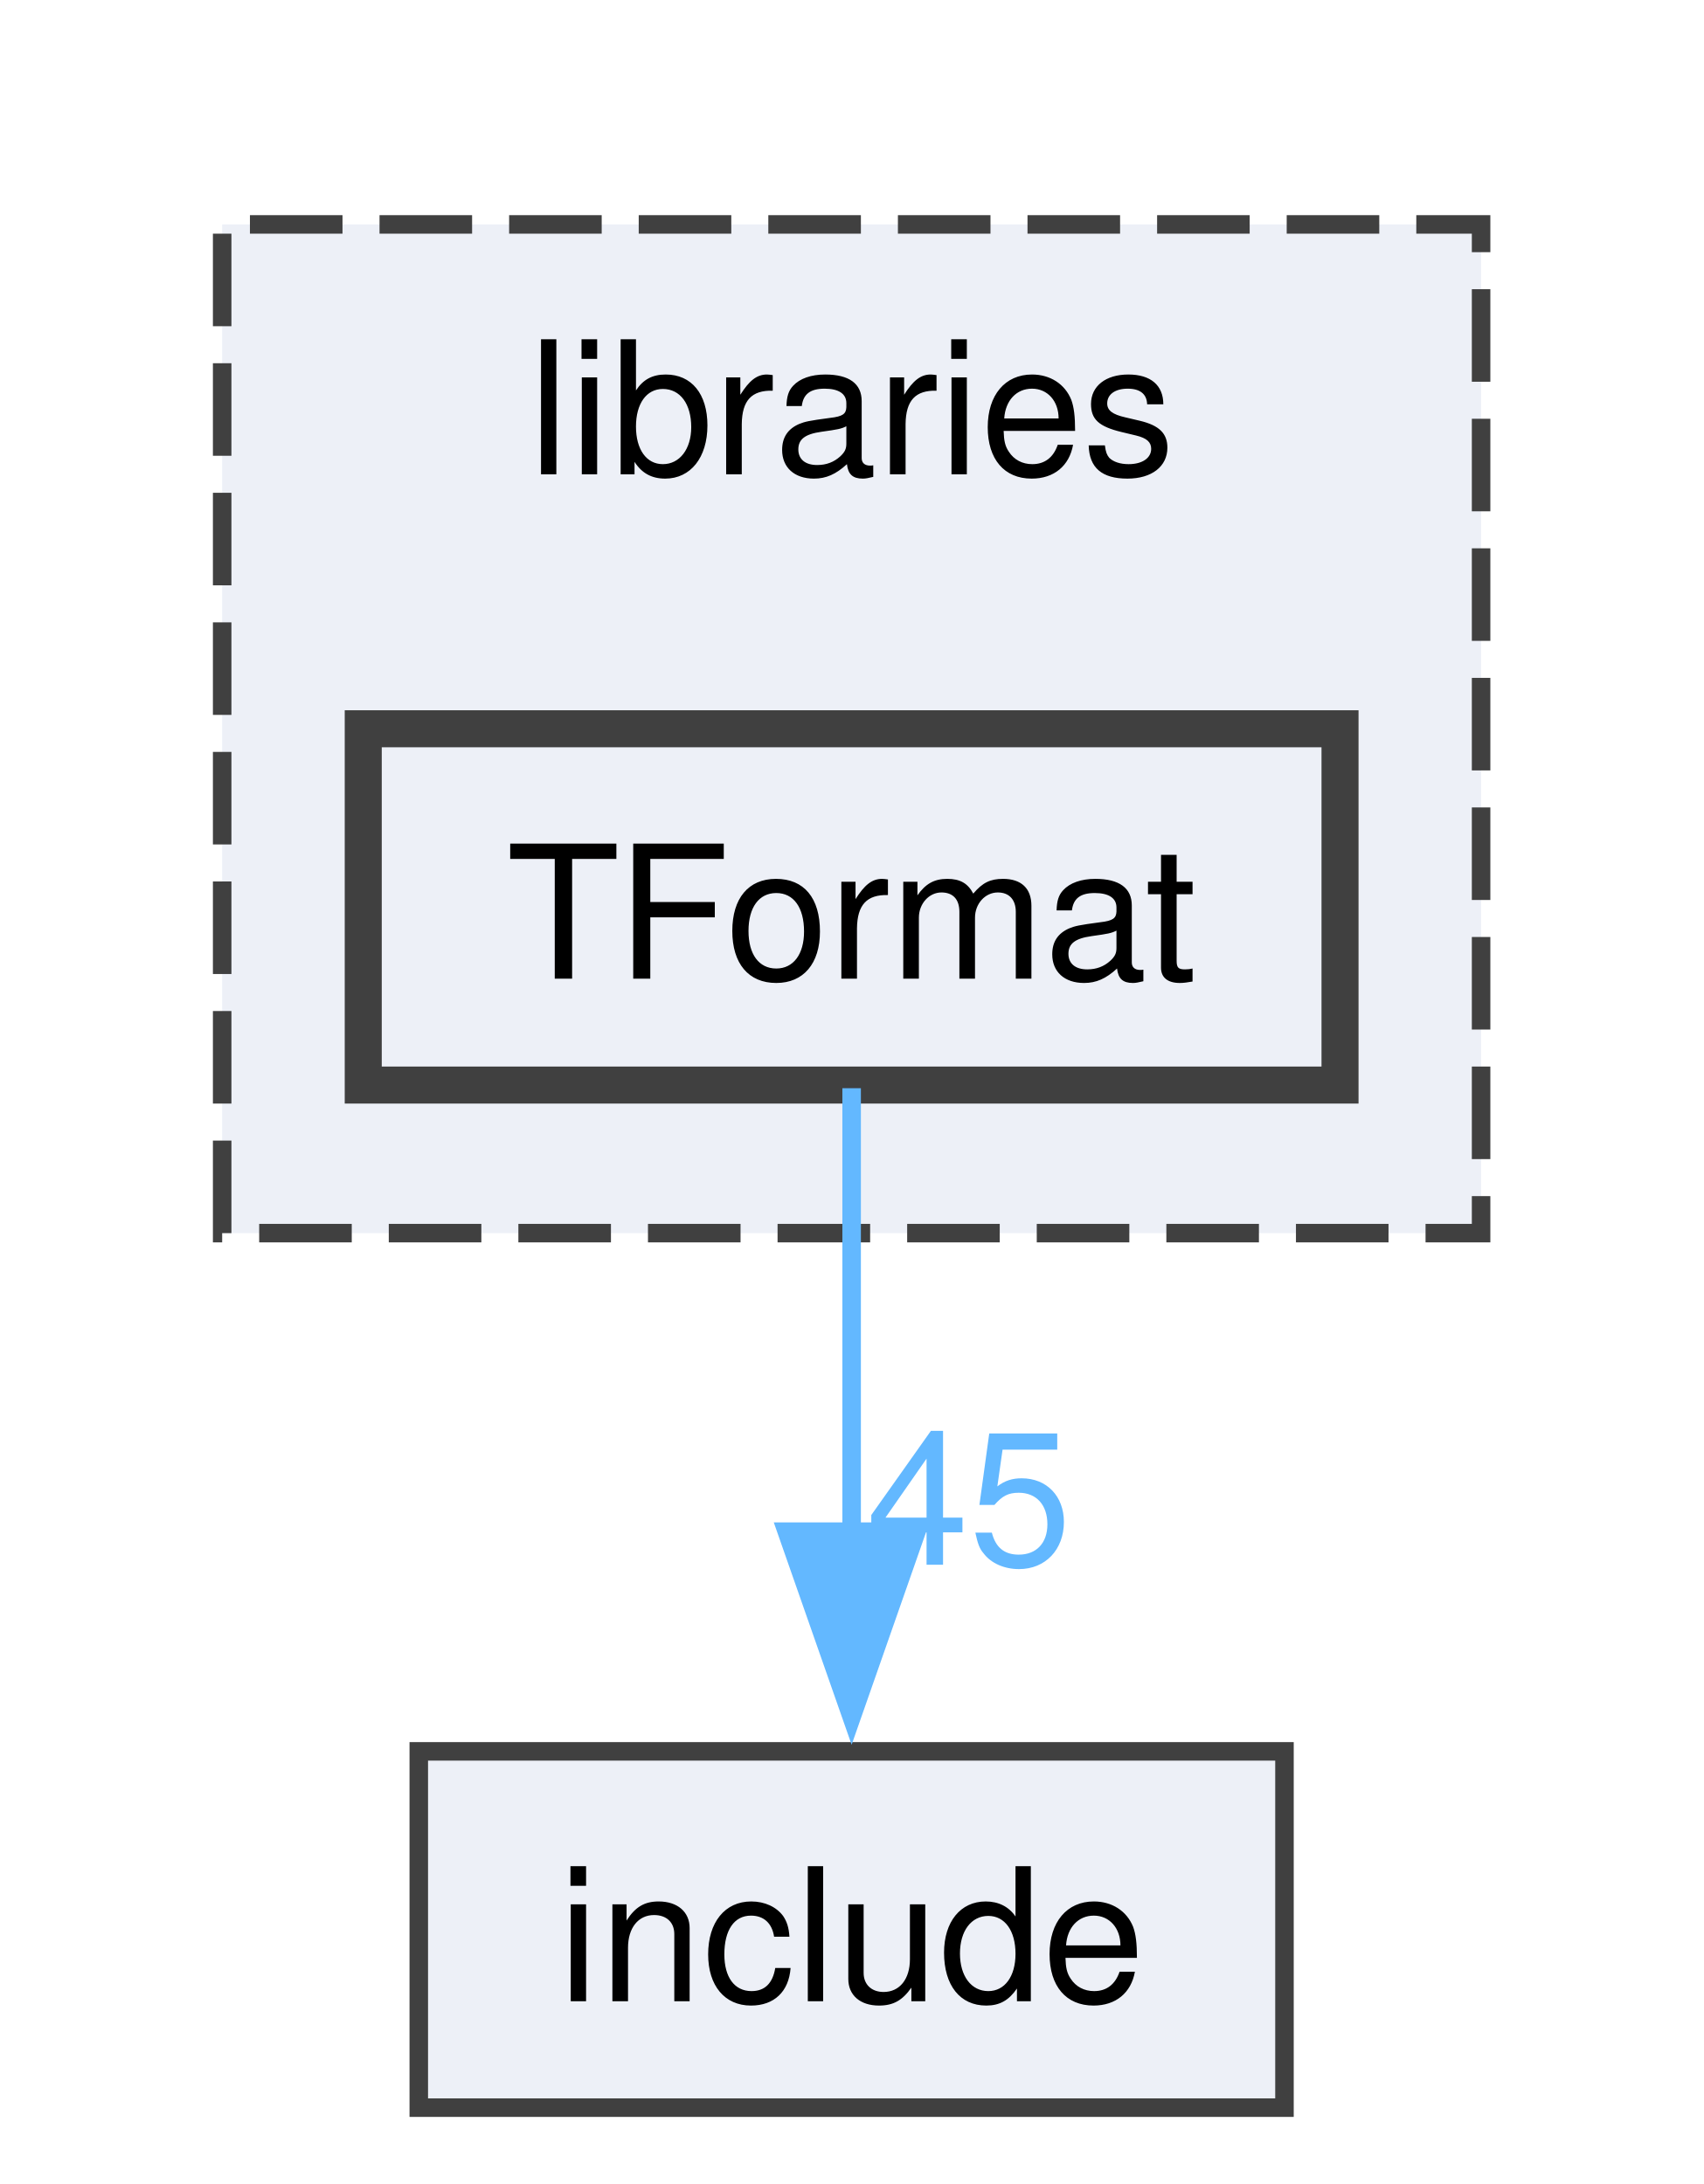
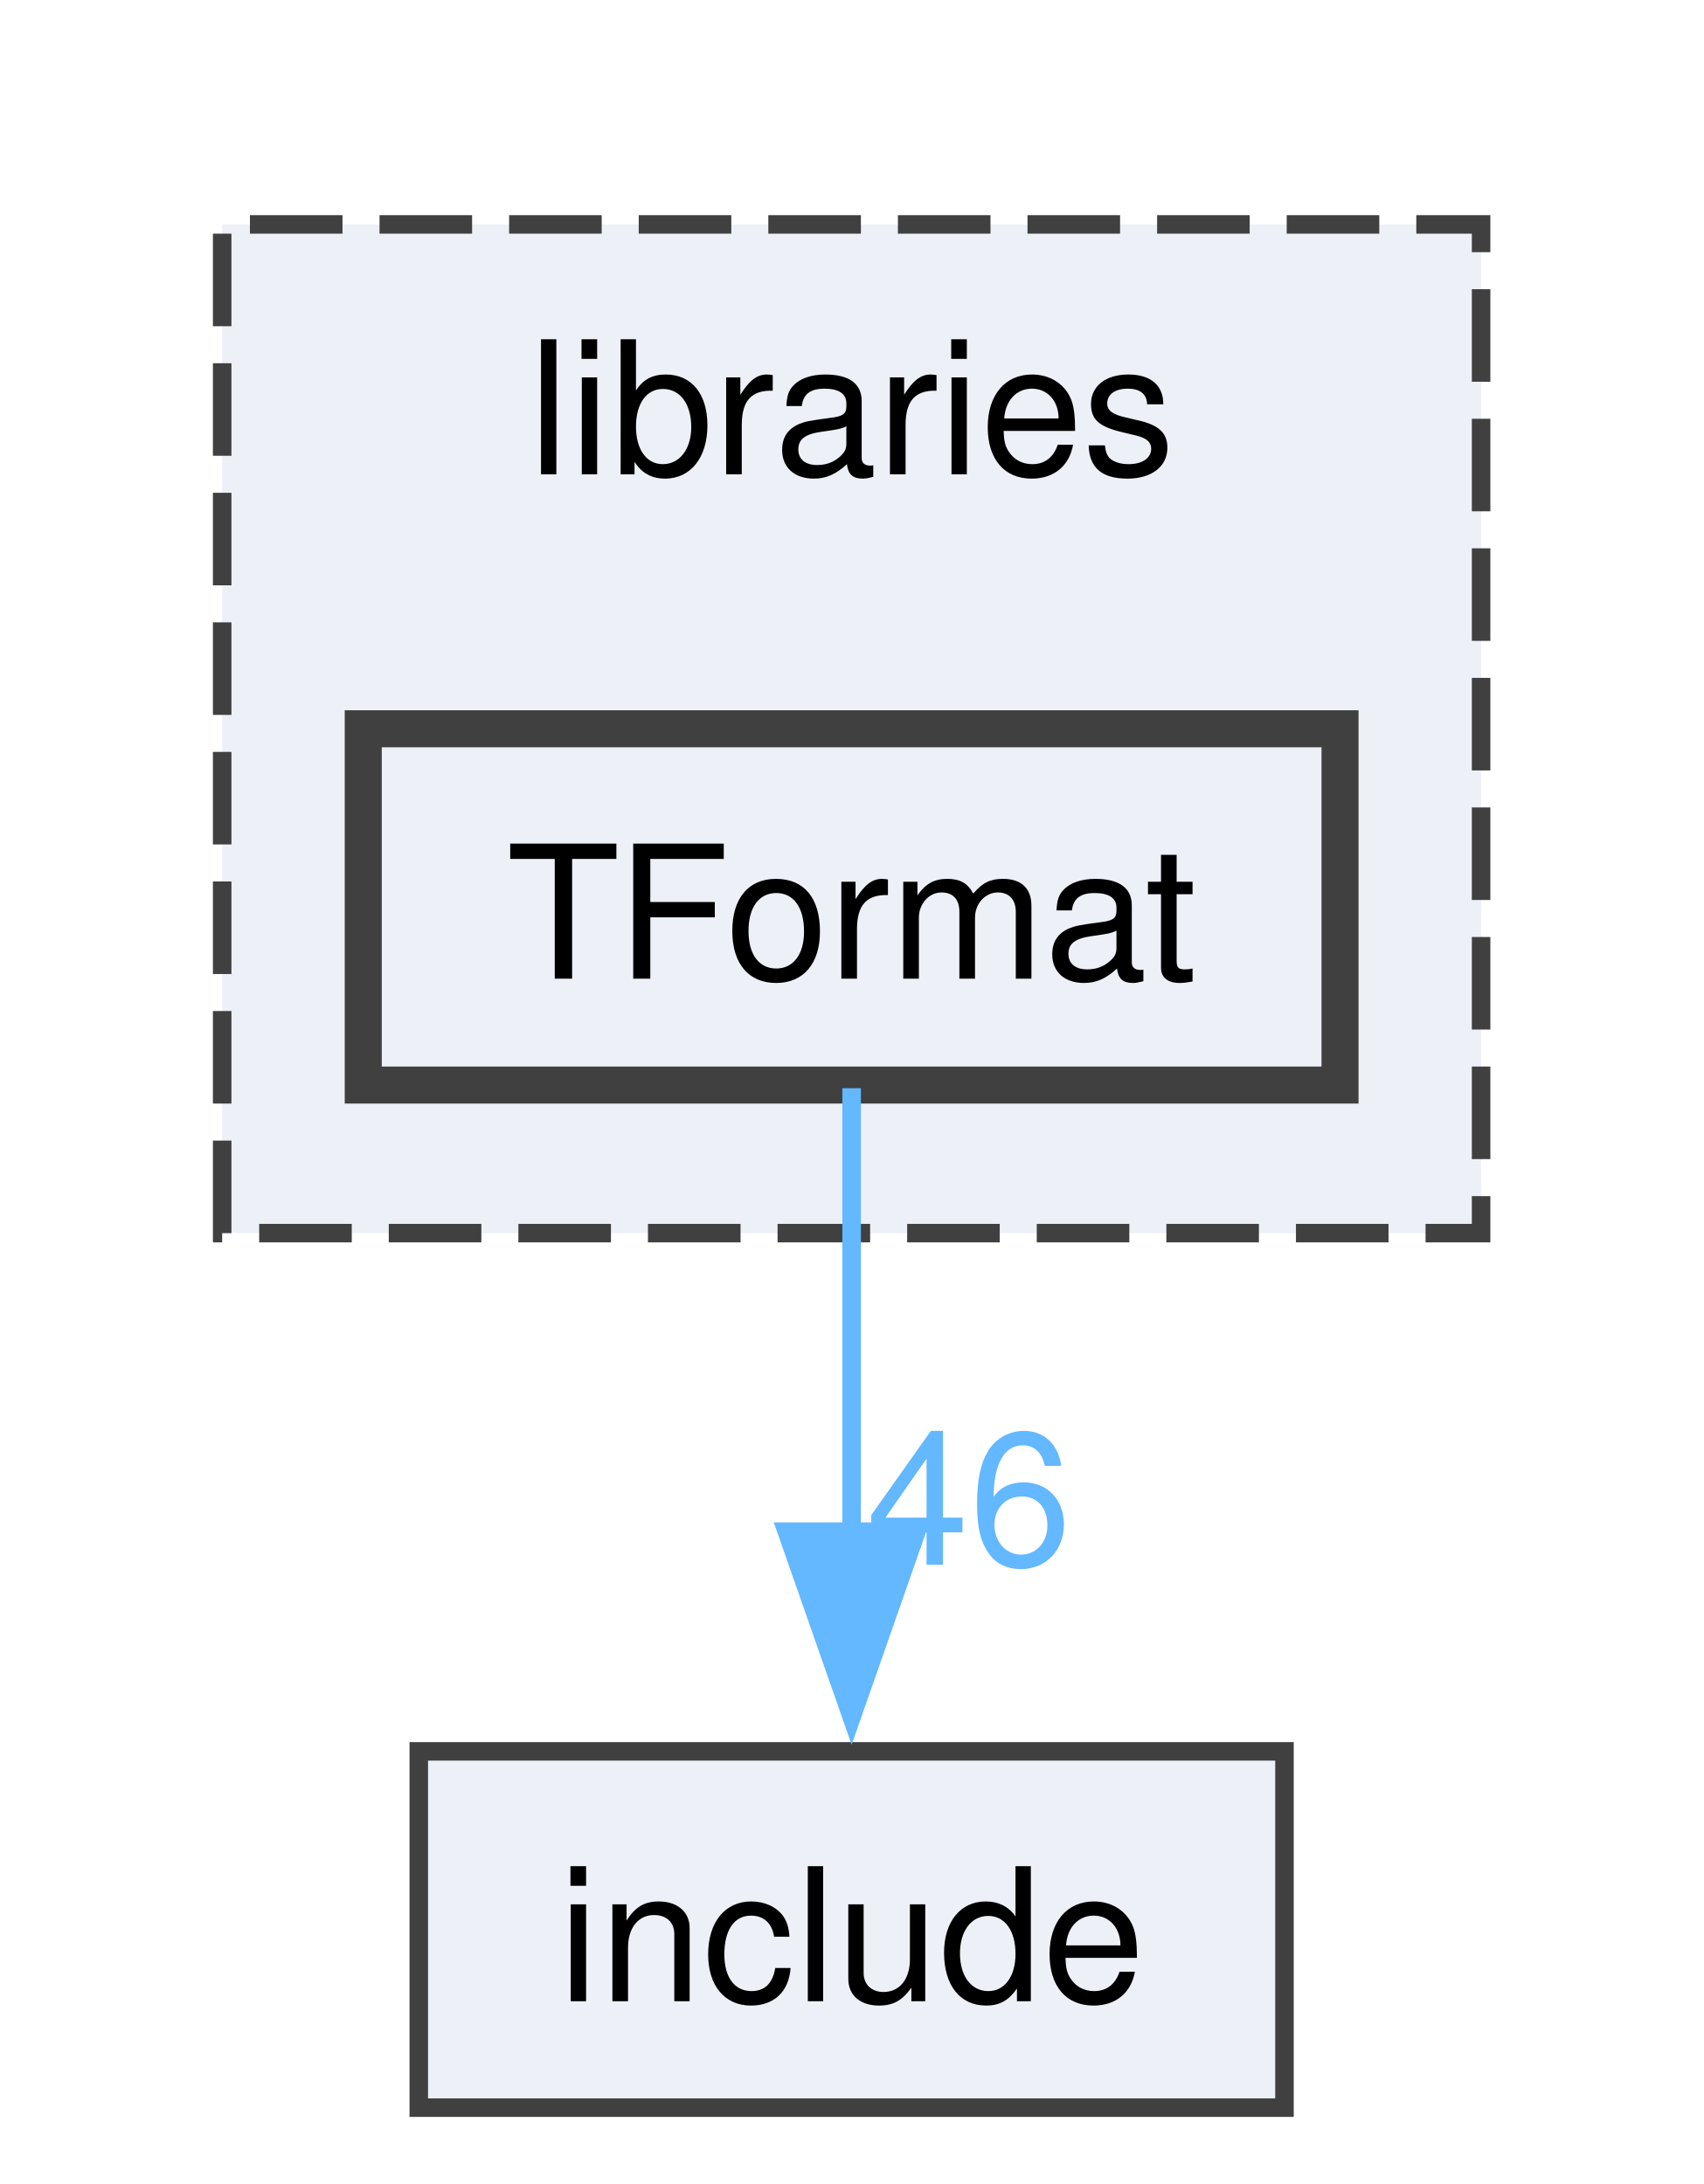
<svg xmlns="http://www.w3.org/2000/svg" xmlns:xlink="http://www.w3.org/1999/xlink" width="92pt" height="118pt" viewBox="0.00 0.00 92.00 117.75">
  <g id="graph0" class="graph" transform="scale(1 1) rotate(0) translate(4 113.75)">
    <g id="clust1" class="cluster">
      <g id="a_clust1">
        <a xlink:href="dir_bc0718b08fb2015b8e59c47b2805f60c.html" target="_top" xlink:title="libraries">
          <polygon fill="#edf0f7" stroke="#404040" stroke-dasharray="5,2" points="8,-47.25 8,-101.75 76,-101.75 76,-47.25 8,-47.25" />
          <text text-anchor="middle" x="42" y="-88.25" font-family="Helvetica,sans-Serif" font-size="10.00">libraries</text>
        </a>
      </g>
    </g>
    <g id="node1" class="node">
      <g id="a_node1">
        <a xlink:href="dir_2b08b36851fcb6a7439555c8d93f536c.html" target="_top" xlink:title="TFormat">
          <polygon fill="#edf0f7" stroke="#404040" stroke-width="2" points="68.38,-74.5 15.62,-74.5 15.62,-55.25 68.38,-55.25 68.38,-74.5" />
          <text text-anchor="middle" x="42" y="-61" font-family="Helvetica,sans-Serif" font-size="10.00">TFormat</text>
        </a>
      </g>
    </g>
    <g id="node2" class="node">
      <g id="a_node2">
        <a xlink:href="dir_d44c64559bbebec7f509842c48db8b23.html" target="_top" xlink:title="include">
          <polygon fill="#edf0f7" stroke="#404040" points="65.38,-19.25 18.62,-19.25 18.62,0 65.38,0 65.38,-19.25" />
          <text text-anchor="middle" x="42" y="-5.75" font-family="Helvetica,sans-Serif" font-size="10.00">include</text>
        </a>
      </g>
    </g>
    <g id="edge1" class="edge">
      <g id="a_edge1">
        <a xlink:href="dir_000043_000013.html" target="_top">
          <path fill="none" stroke="#63b8ff" d="M42,-55.08C42,-48.57 42,-39.42 42,-31.12" />
          <polygon fill="#63b8ff" stroke="#63b8ff" points="45.5,-31.12 42,-21.12 38.5,-31.12 45.5,-31.12" />
        </a>
      </g>
      <g id="a_edge1-headlabel">
-         <a xlink:href="dir_000043_000013.html" target="_top" xlink:title="45">
-           <text text-anchor="middle" x="48.34" y="-29.33" font-family="Helvetica,sans-Serif" font-size="10.00" fill="#63b8ff">45</text>
+         <a xlink:href="dir_000043_000013.html" target="_top" xlink:title="46">
+           <text text-anchor="middle" x="48.34" y="-29.33" font-family="Helvetica,sans-Serif" font-size="10.00" fill="#63b8ff">46</text>
        </a>
      </g>
    </g>
  </g>
</svg>
